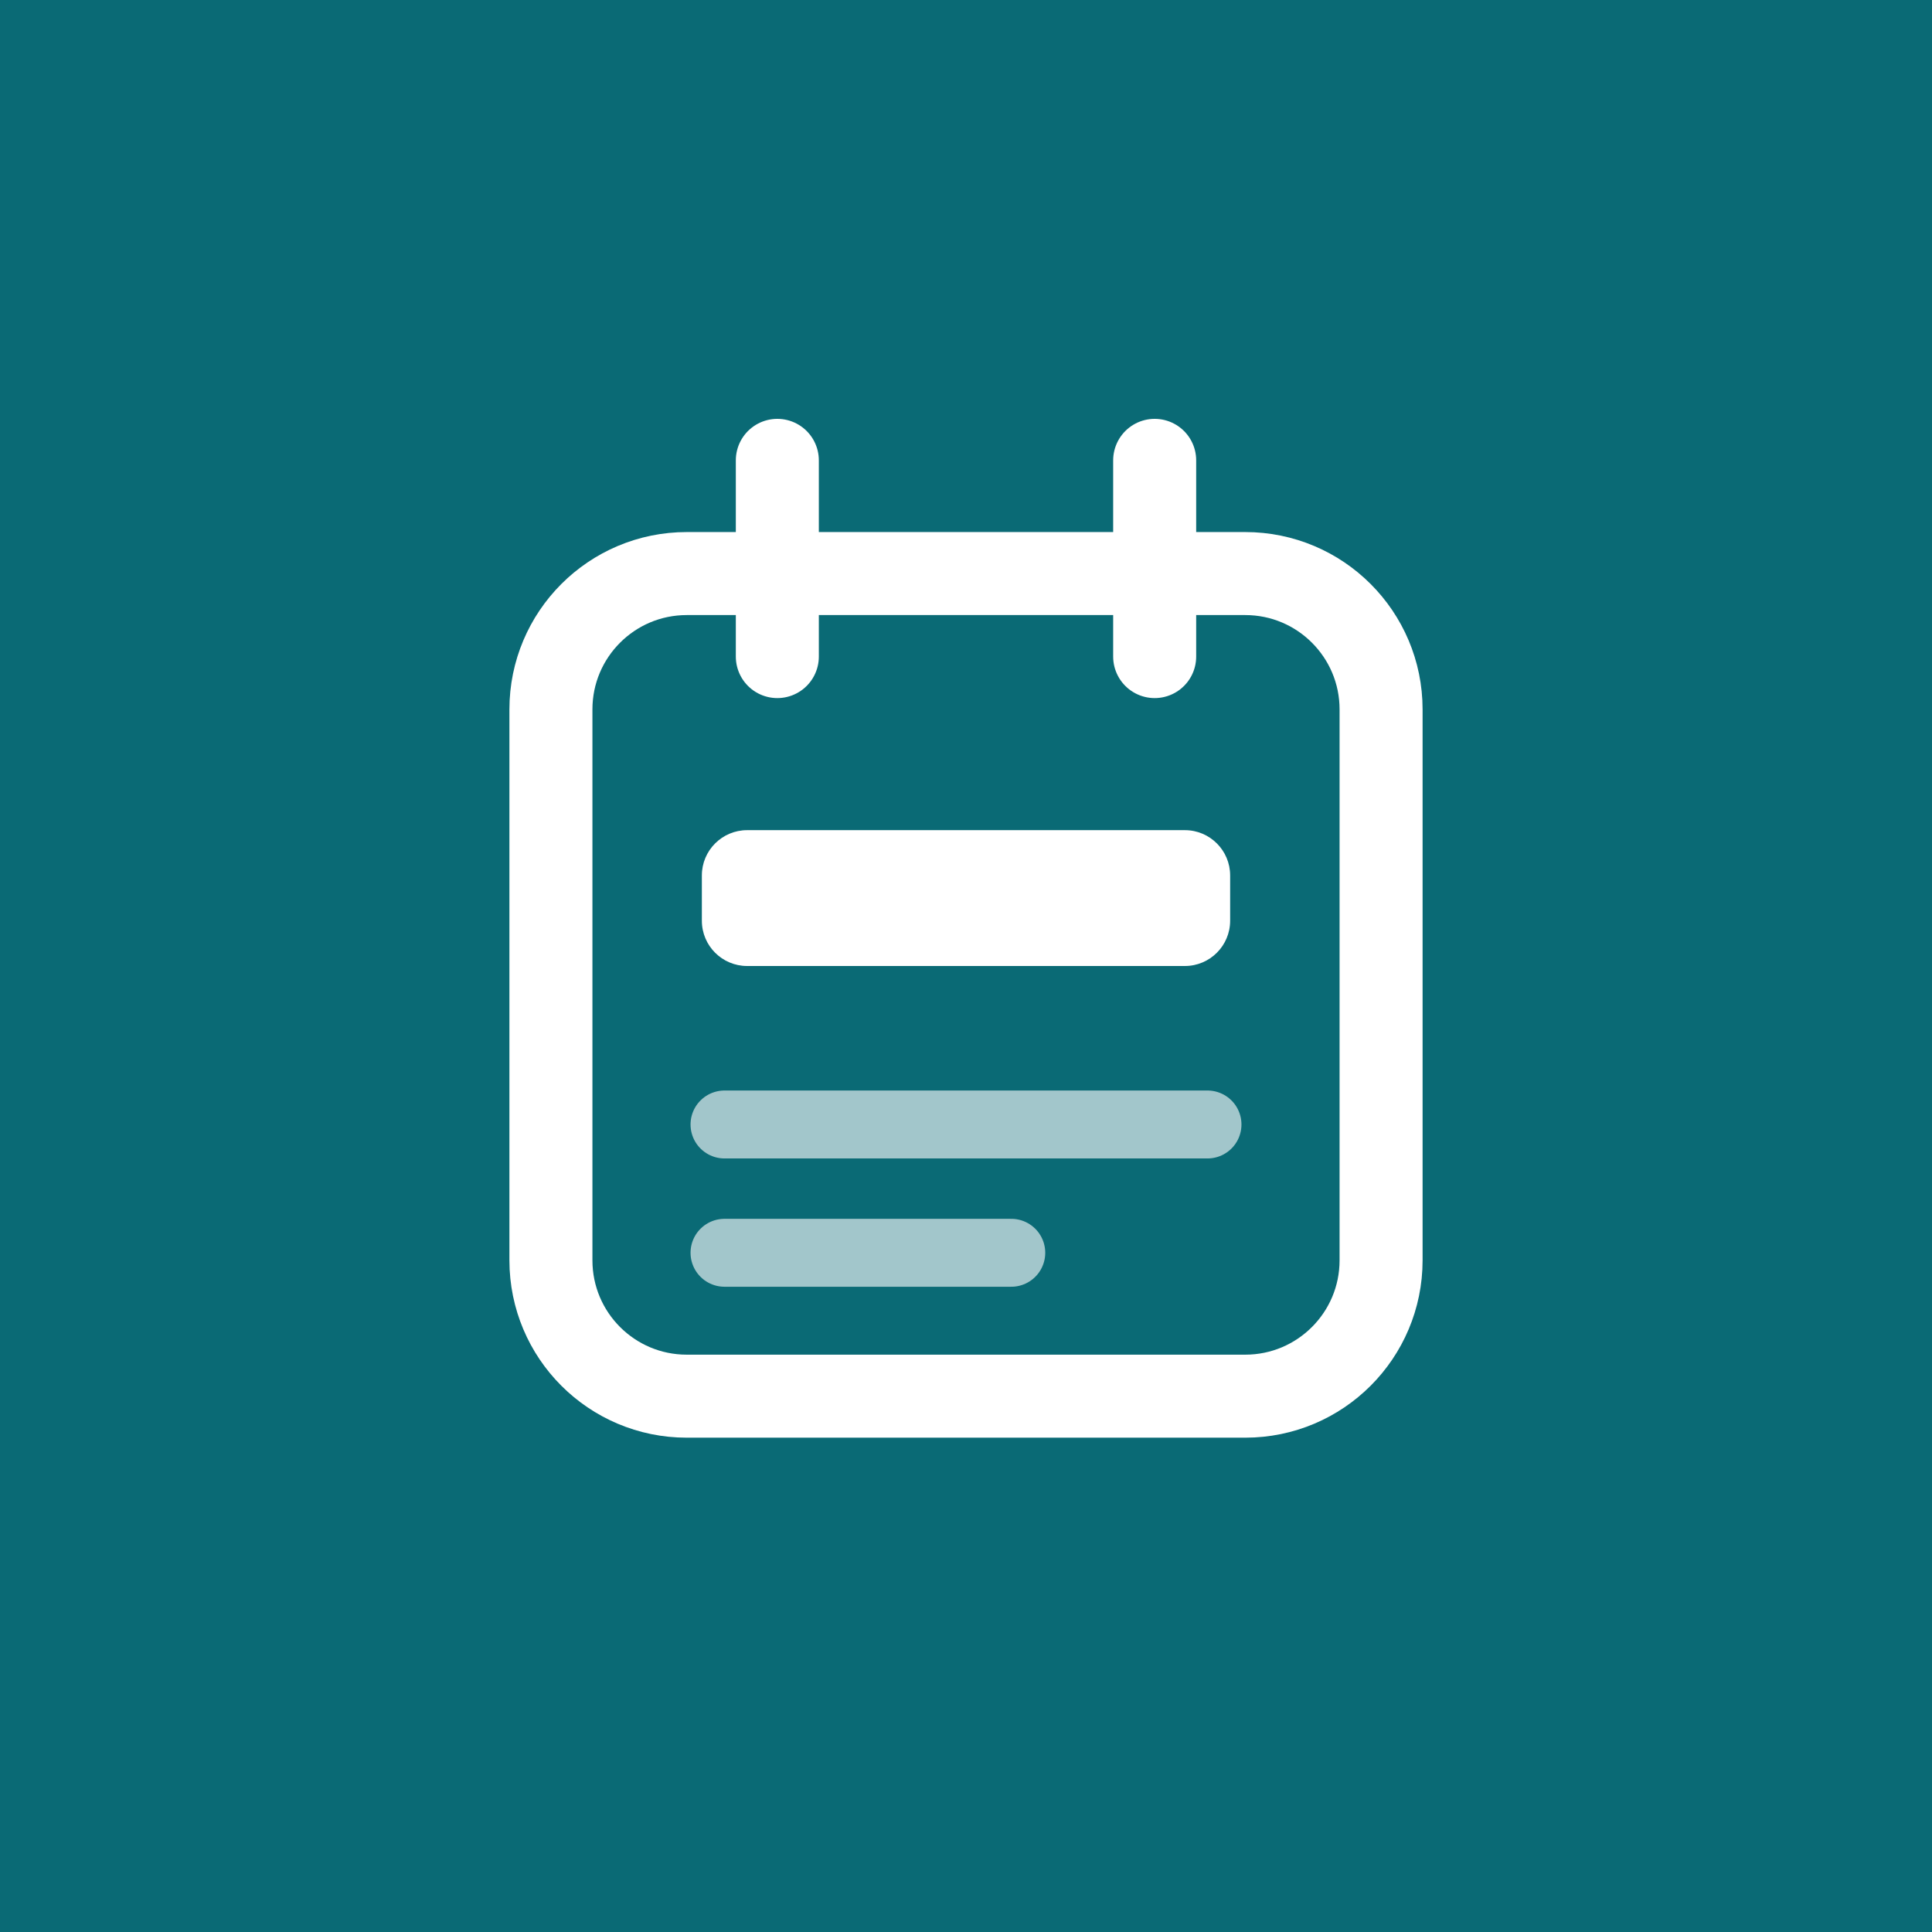
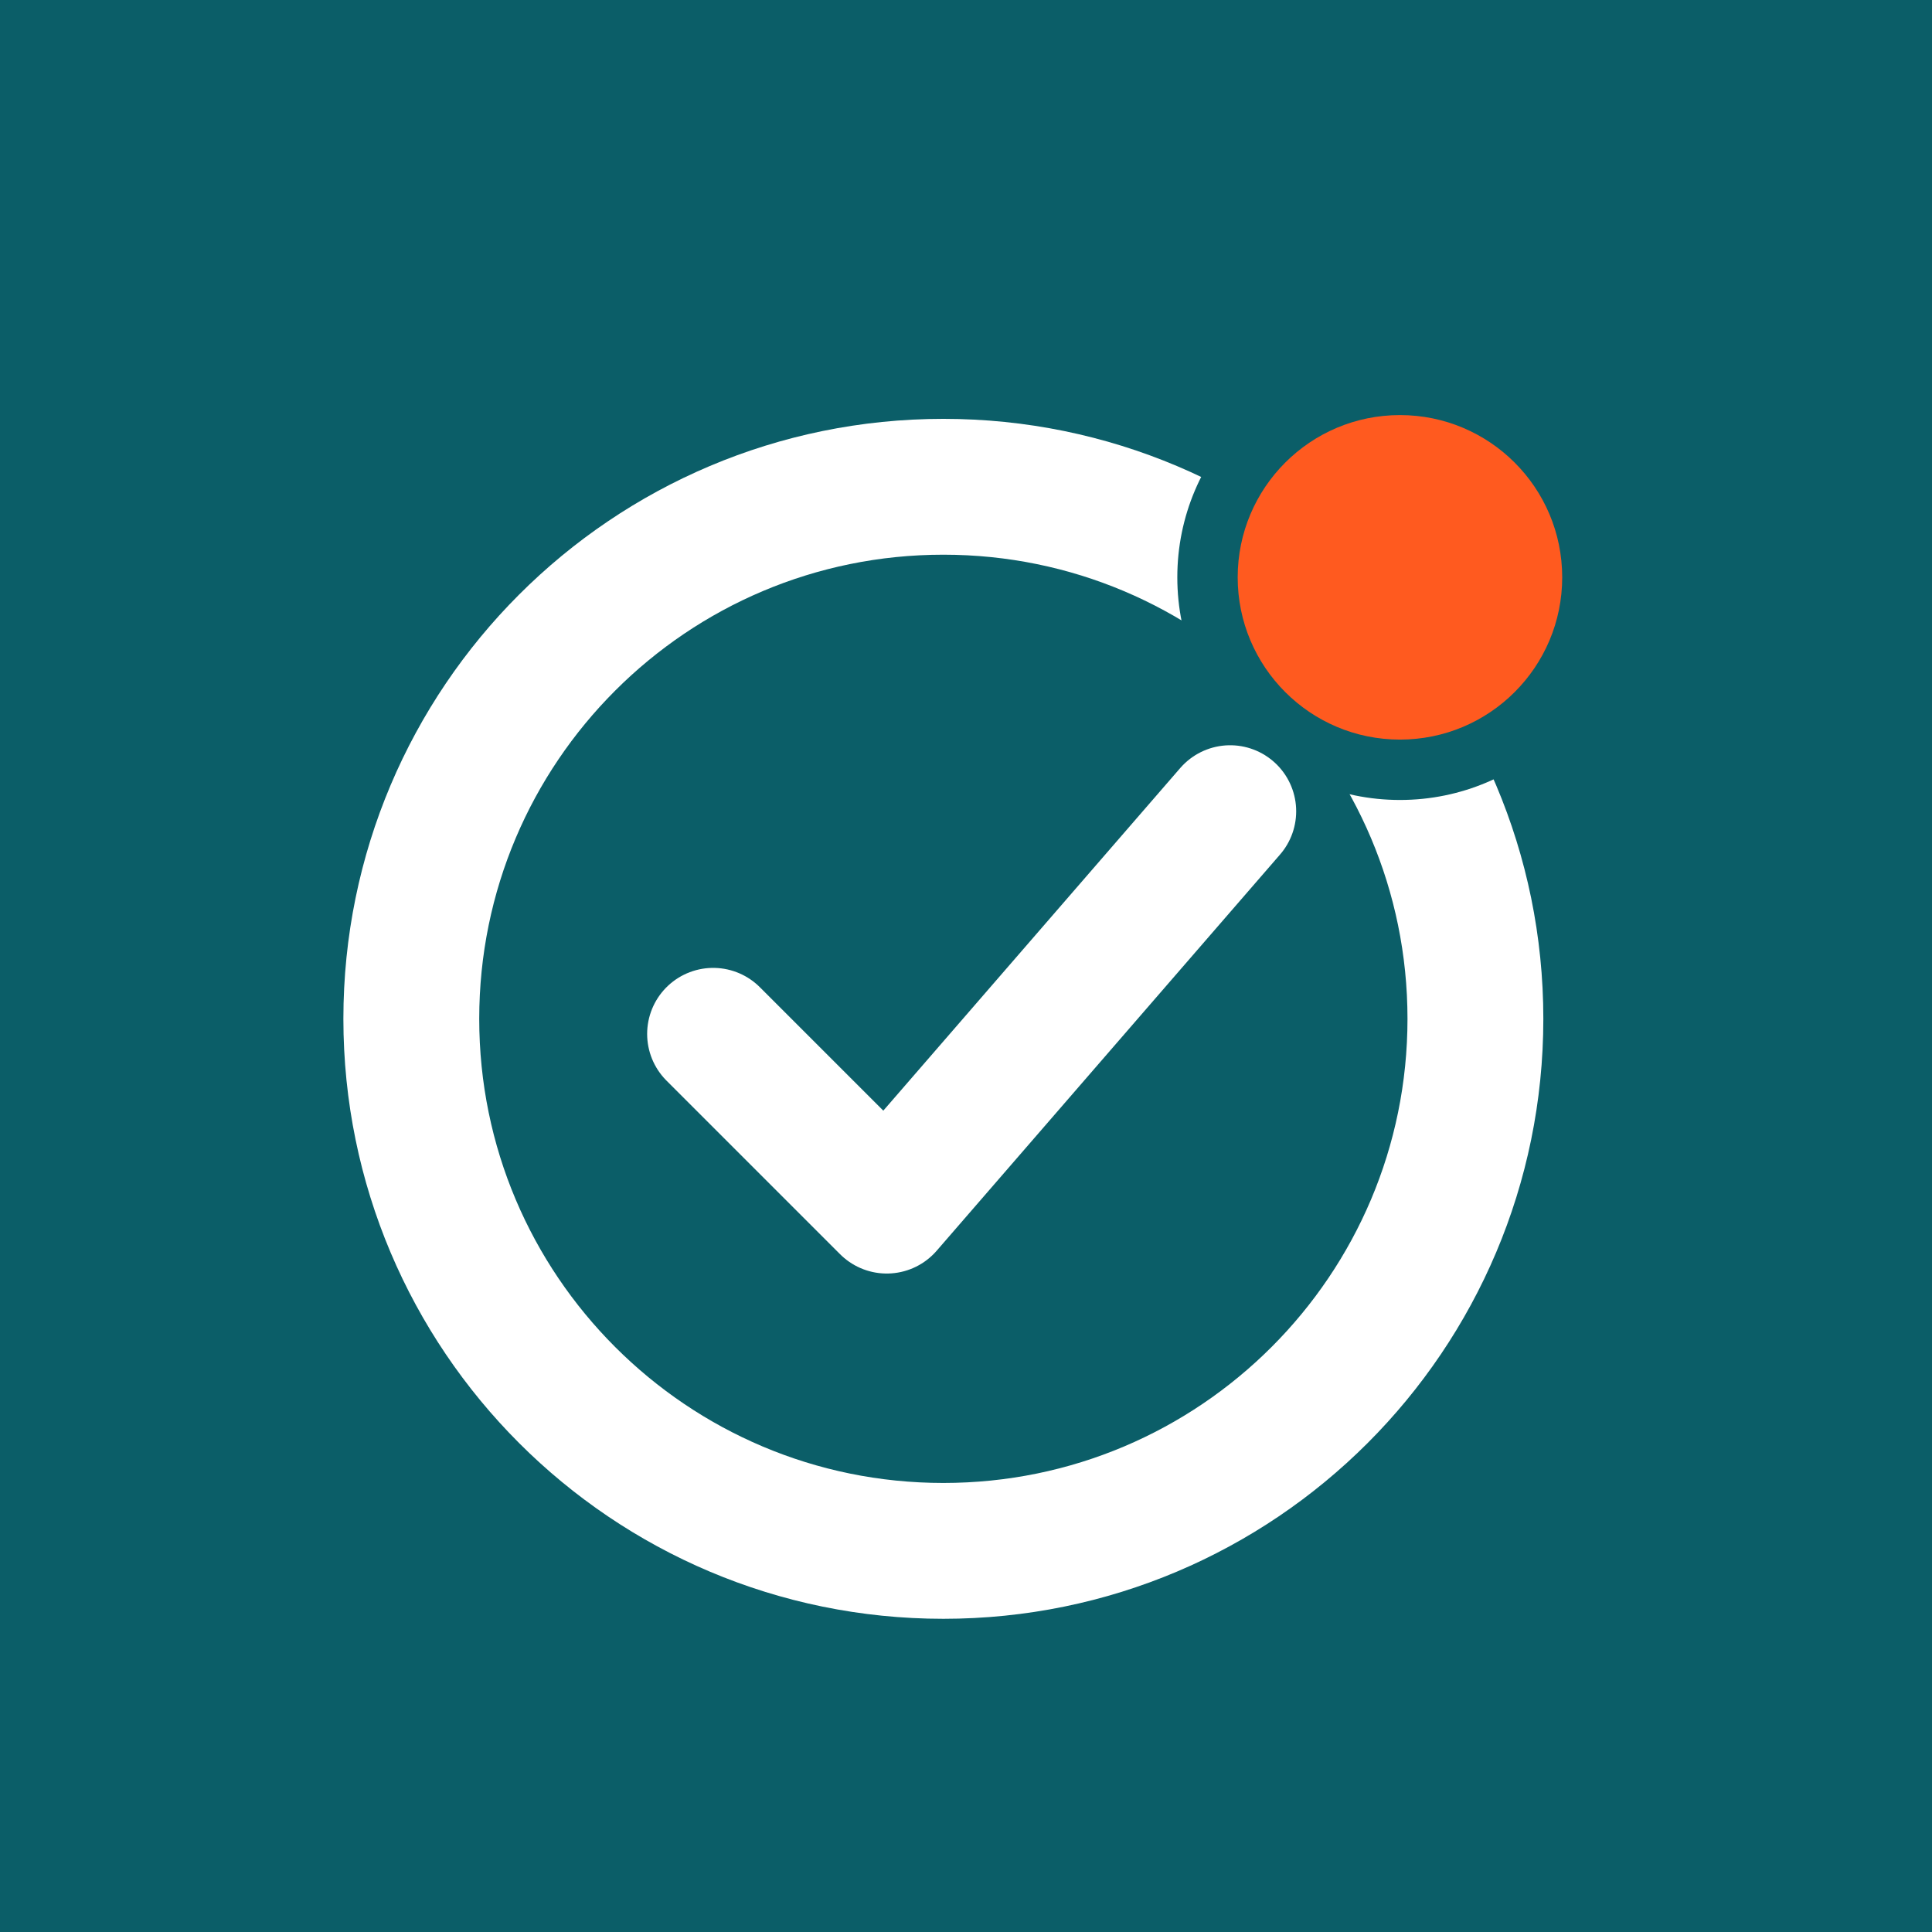
- <svg xmlns="http://www.w3.org/2000/svg" viewBox="0 0 512 512">
-   <rect width="512" height="512" fill="#0A6A75" />
-   <rect x="146" y="152" width="220" height="218" rx="36" fill="none" stroke="#FFFFFF" stroke-width="22" />
-   <path d="M206 122v52M306 122v52" fill="none" stroke="#FFFFFF" stroke-width="22" stroke-linecap="round" />
-   <rect x="186" y="220" width="140" height="36" rx="12" fill="#FFFFFF" />
-   <path d="M192 298h128M192 332h76" fill="none" stroke="#FFFFFF" stroke-opacity="0.62" stroke-width="18" stroke-linecap="round" />
+ <svg xmlns="http://www.w3.org/2000/svg" viewBox="0 0 1024 1024">
+   <rect width="1024" height="1024" fill="#0B5E68" />
+   <circle cx="500" cy="540" r="282" fill="none" stroke="#FFFFFF" stroke-width="72" />
+   <path d="M378 548 L470 640 L652 430" fill="none" stroke="#FFFFFF" stroke-width="70" stroke-linecap="round" stroke-linejoin="round" />
+   <circle cx="742" cy="306" r="118" fill="#0B5E68" />
+   <circle cx="742" cy="306" r="86" fill="#FF5A1F" />
</svg>
